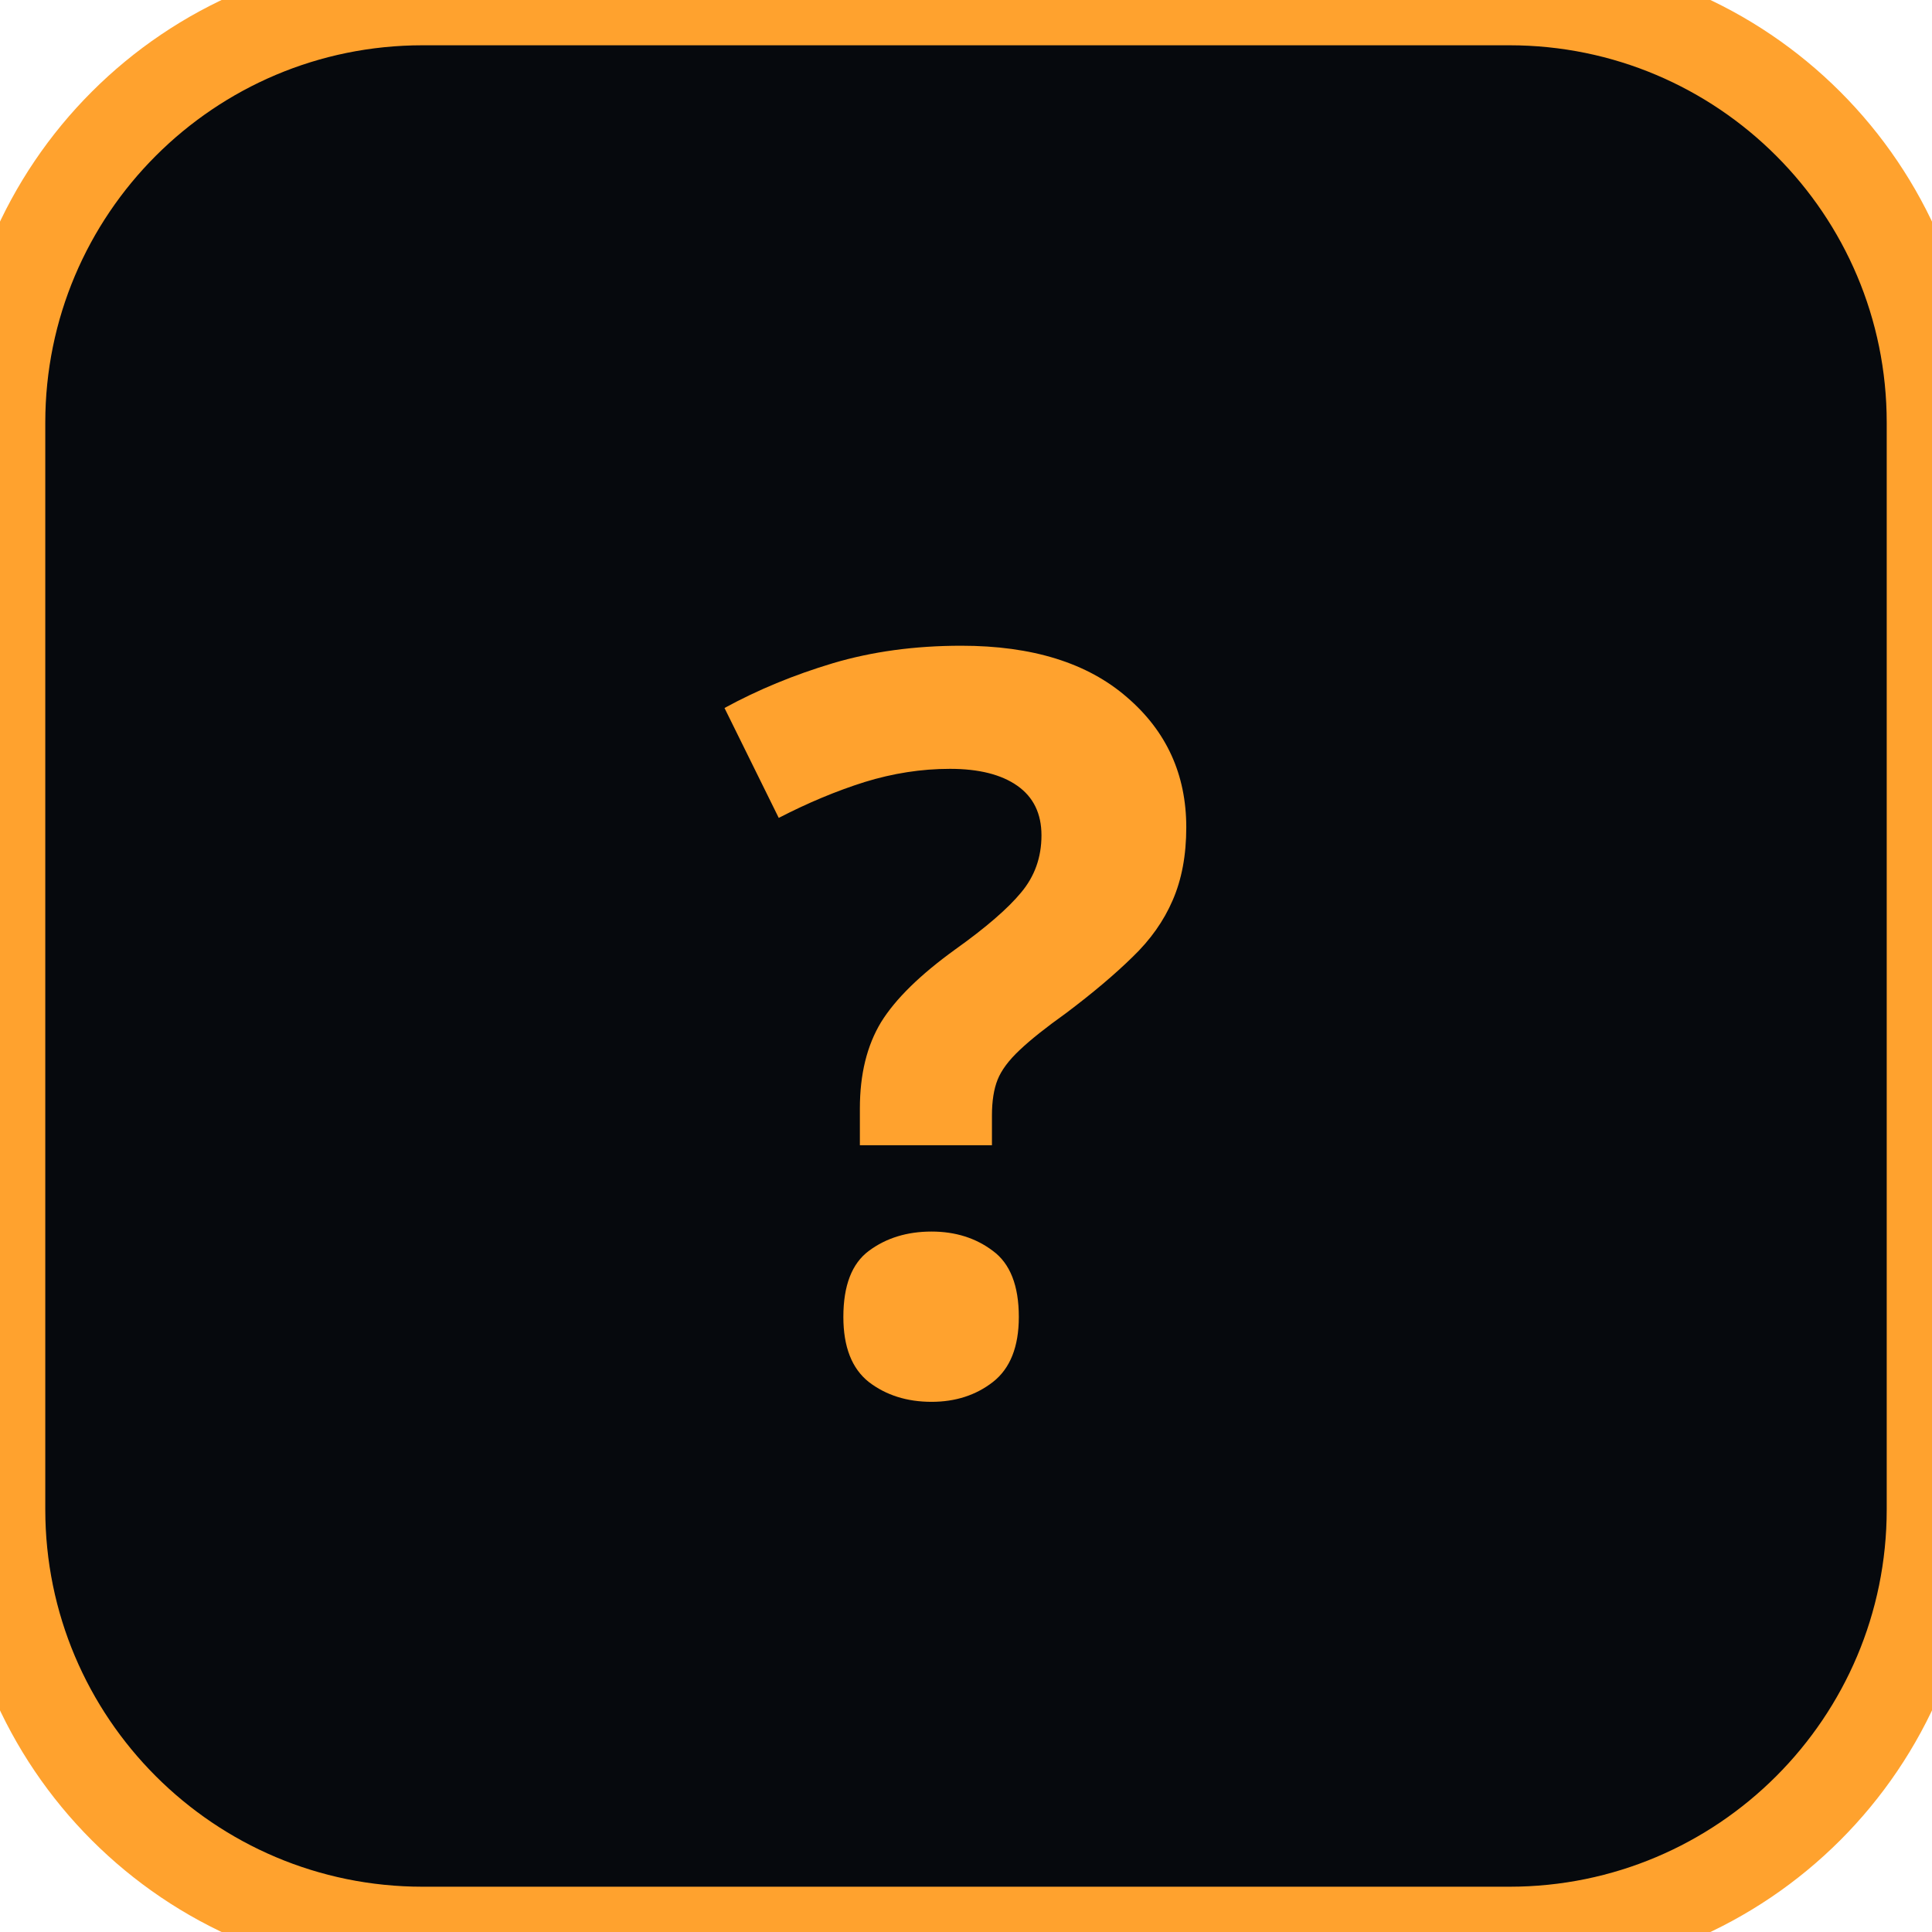
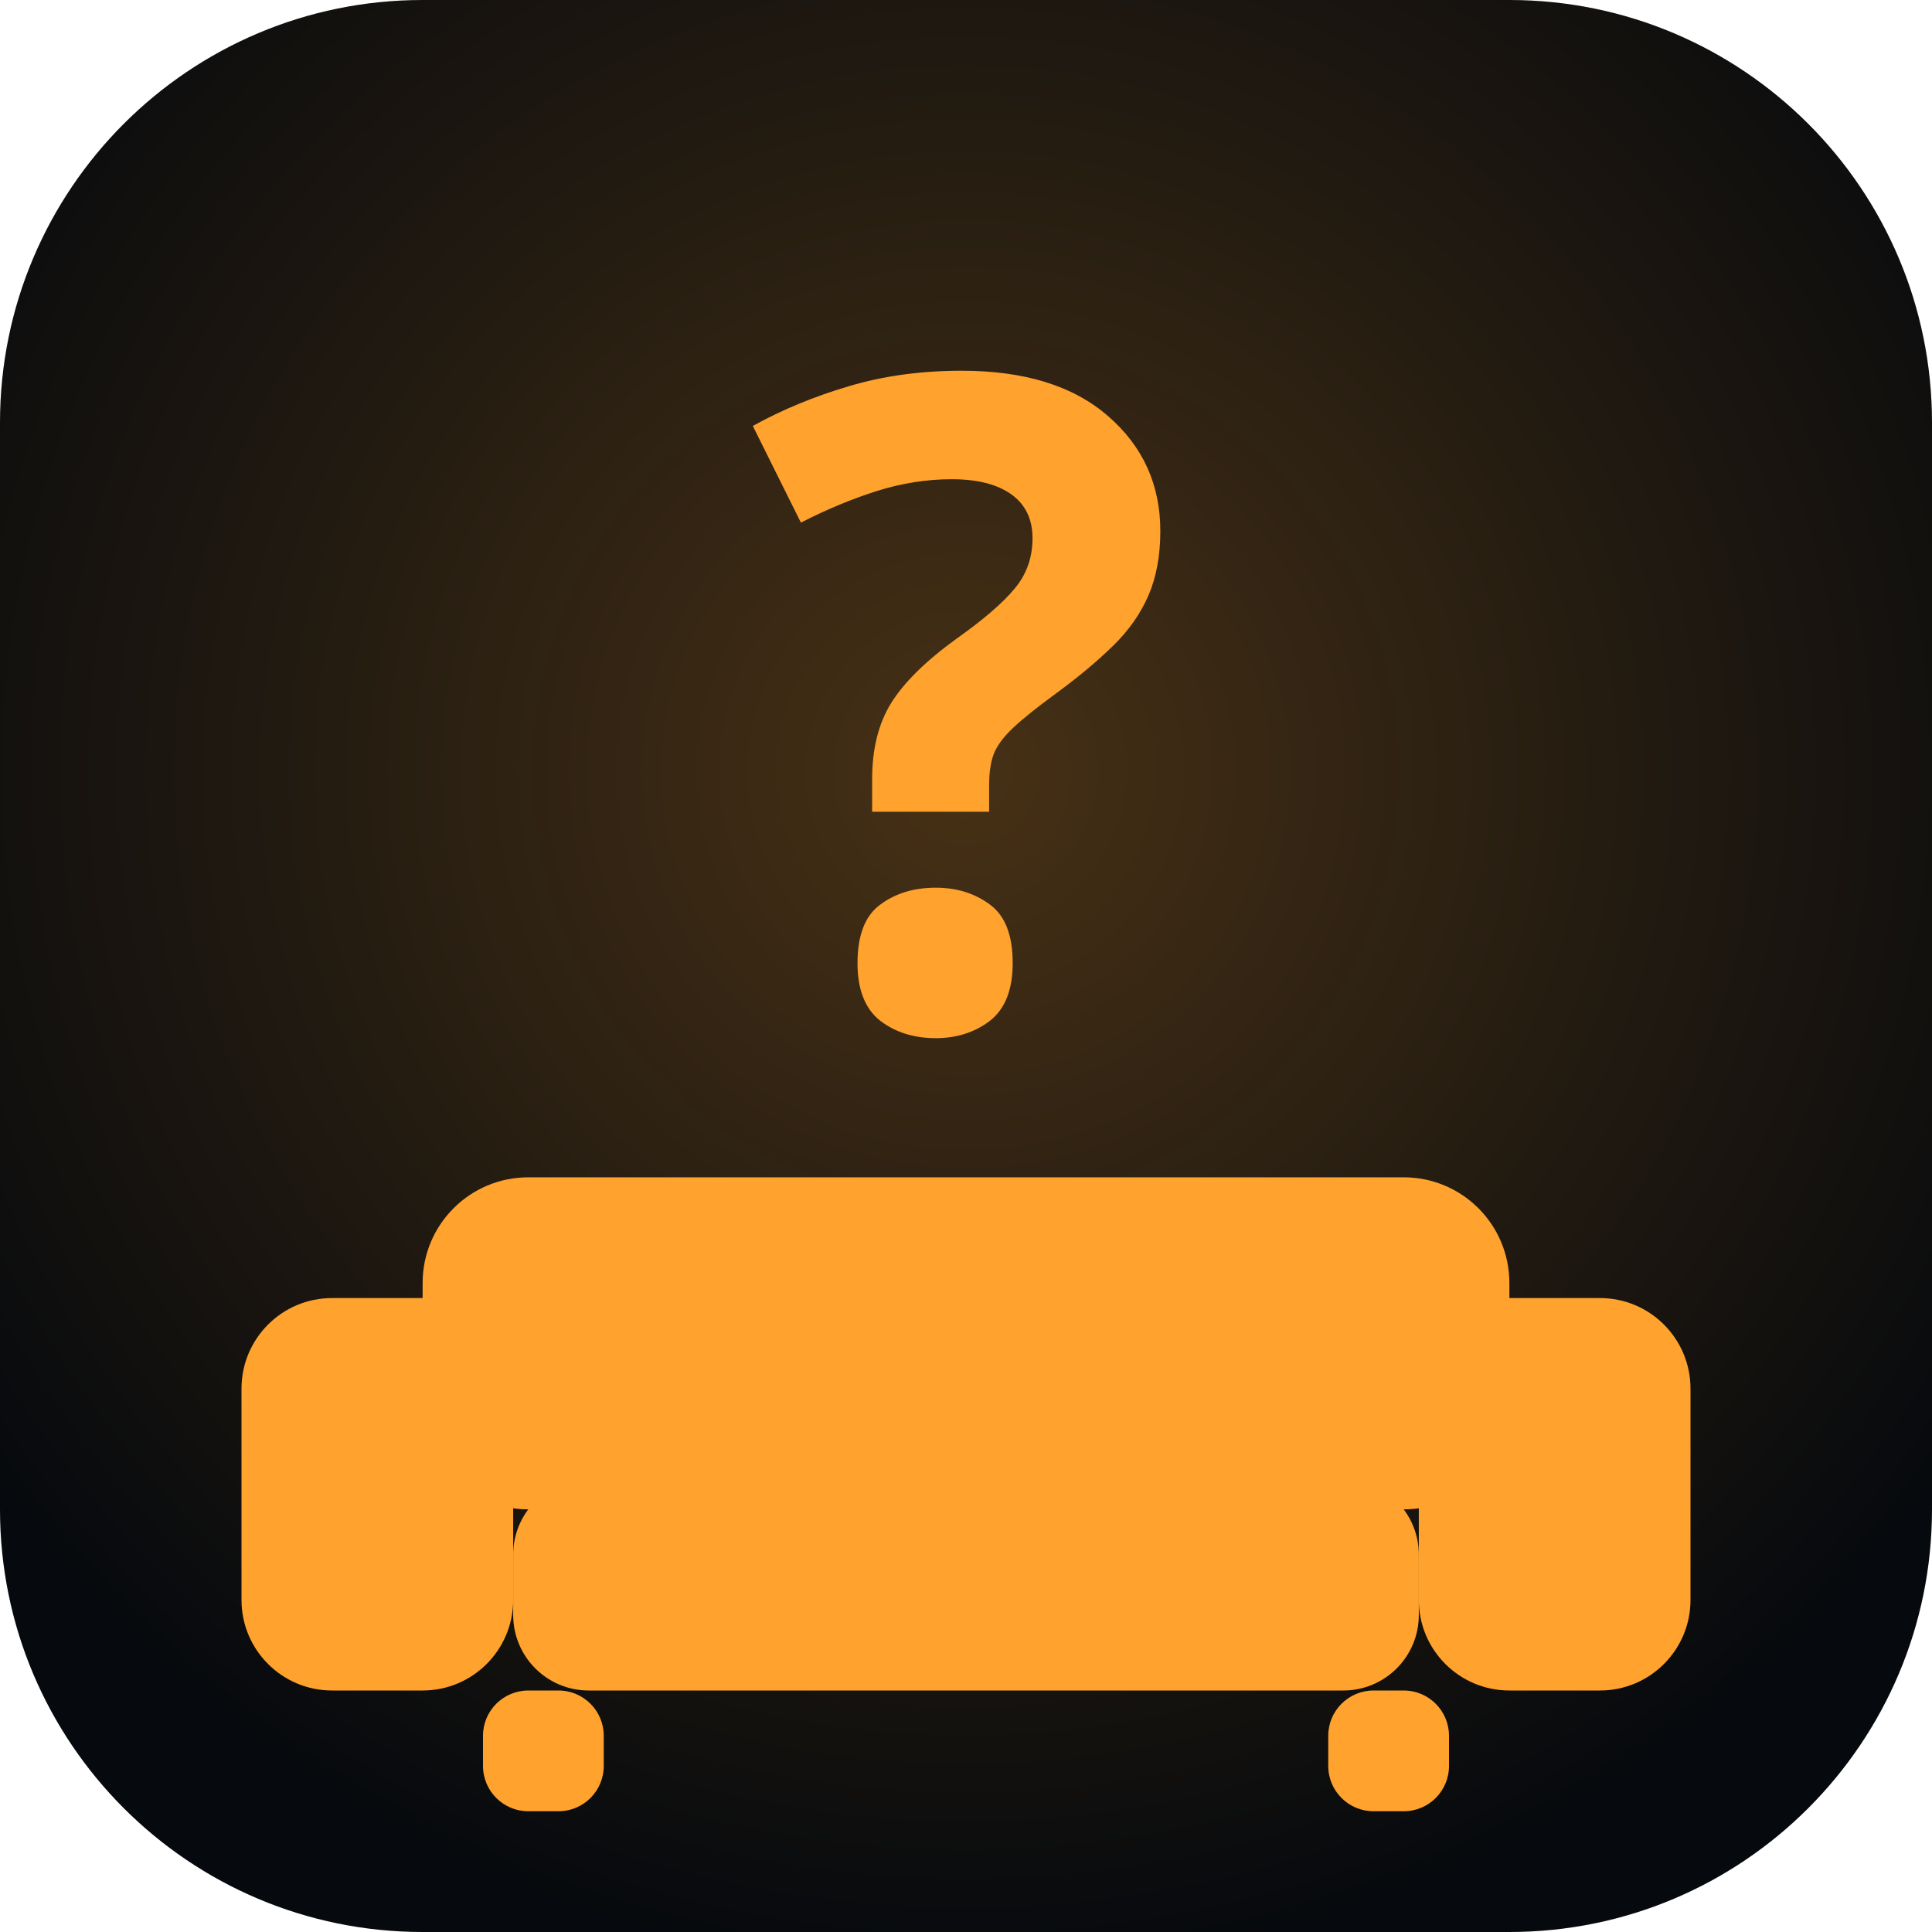
<svg xmlns="http://www.w3.org/2000/svg" viewBox="0 0 64 64" width="64" height="64">
+   <defs>
+     <radialGradient id="glow" cx="50%" cy="40%" r="62%">
+       <stop offset="0%" stop-color="#ffa22e" stop-opacity=".26" />
+       <stop offset="100%" stop-color="#ffa22e" stop-opacity="0" />
+     </radialGradient>
+   </defs>
  <rect width="64" height="64" rx="14" fill="#06090d" />
-   <rect width="64" height="64" rx="14" fill="none" stroke="#ffa22e" stroke-width="3" />
-   <text x="32" y="46" font-size="34" text-anchor="middle" fill="#ffa22e" font-family="Outfit, system-ui, sans-serif" font-weight="800">?</text>
+   <rect width="64" height="64" rx="14" fill="url(#glow)" />
+   <text x="32" y="34" font-size="30" text-anchor="middle" fill="#ffa22e" font-family="Outfit, system-ui, sans-serif" font-weight="800">?</text>
+   <g fill="#ffa22e">
+     <rect x="14" y="39" width="36" height="11" rx="3.5" />
+     <rect x="8" y="43" width="9" height="13" rx="3" />
+     <rect x="47" y="43" width="9" height="13" rx="3" />
+     <rect x="17" y="49" width="30" height="7" rx="2.5" />
+     <rect x="16" y="56" width="4" height="4" rx="1.5" />
+     <rect x="44" y="56" width="4" height="4" rx="1.5" />
+   </g>
</svg>
